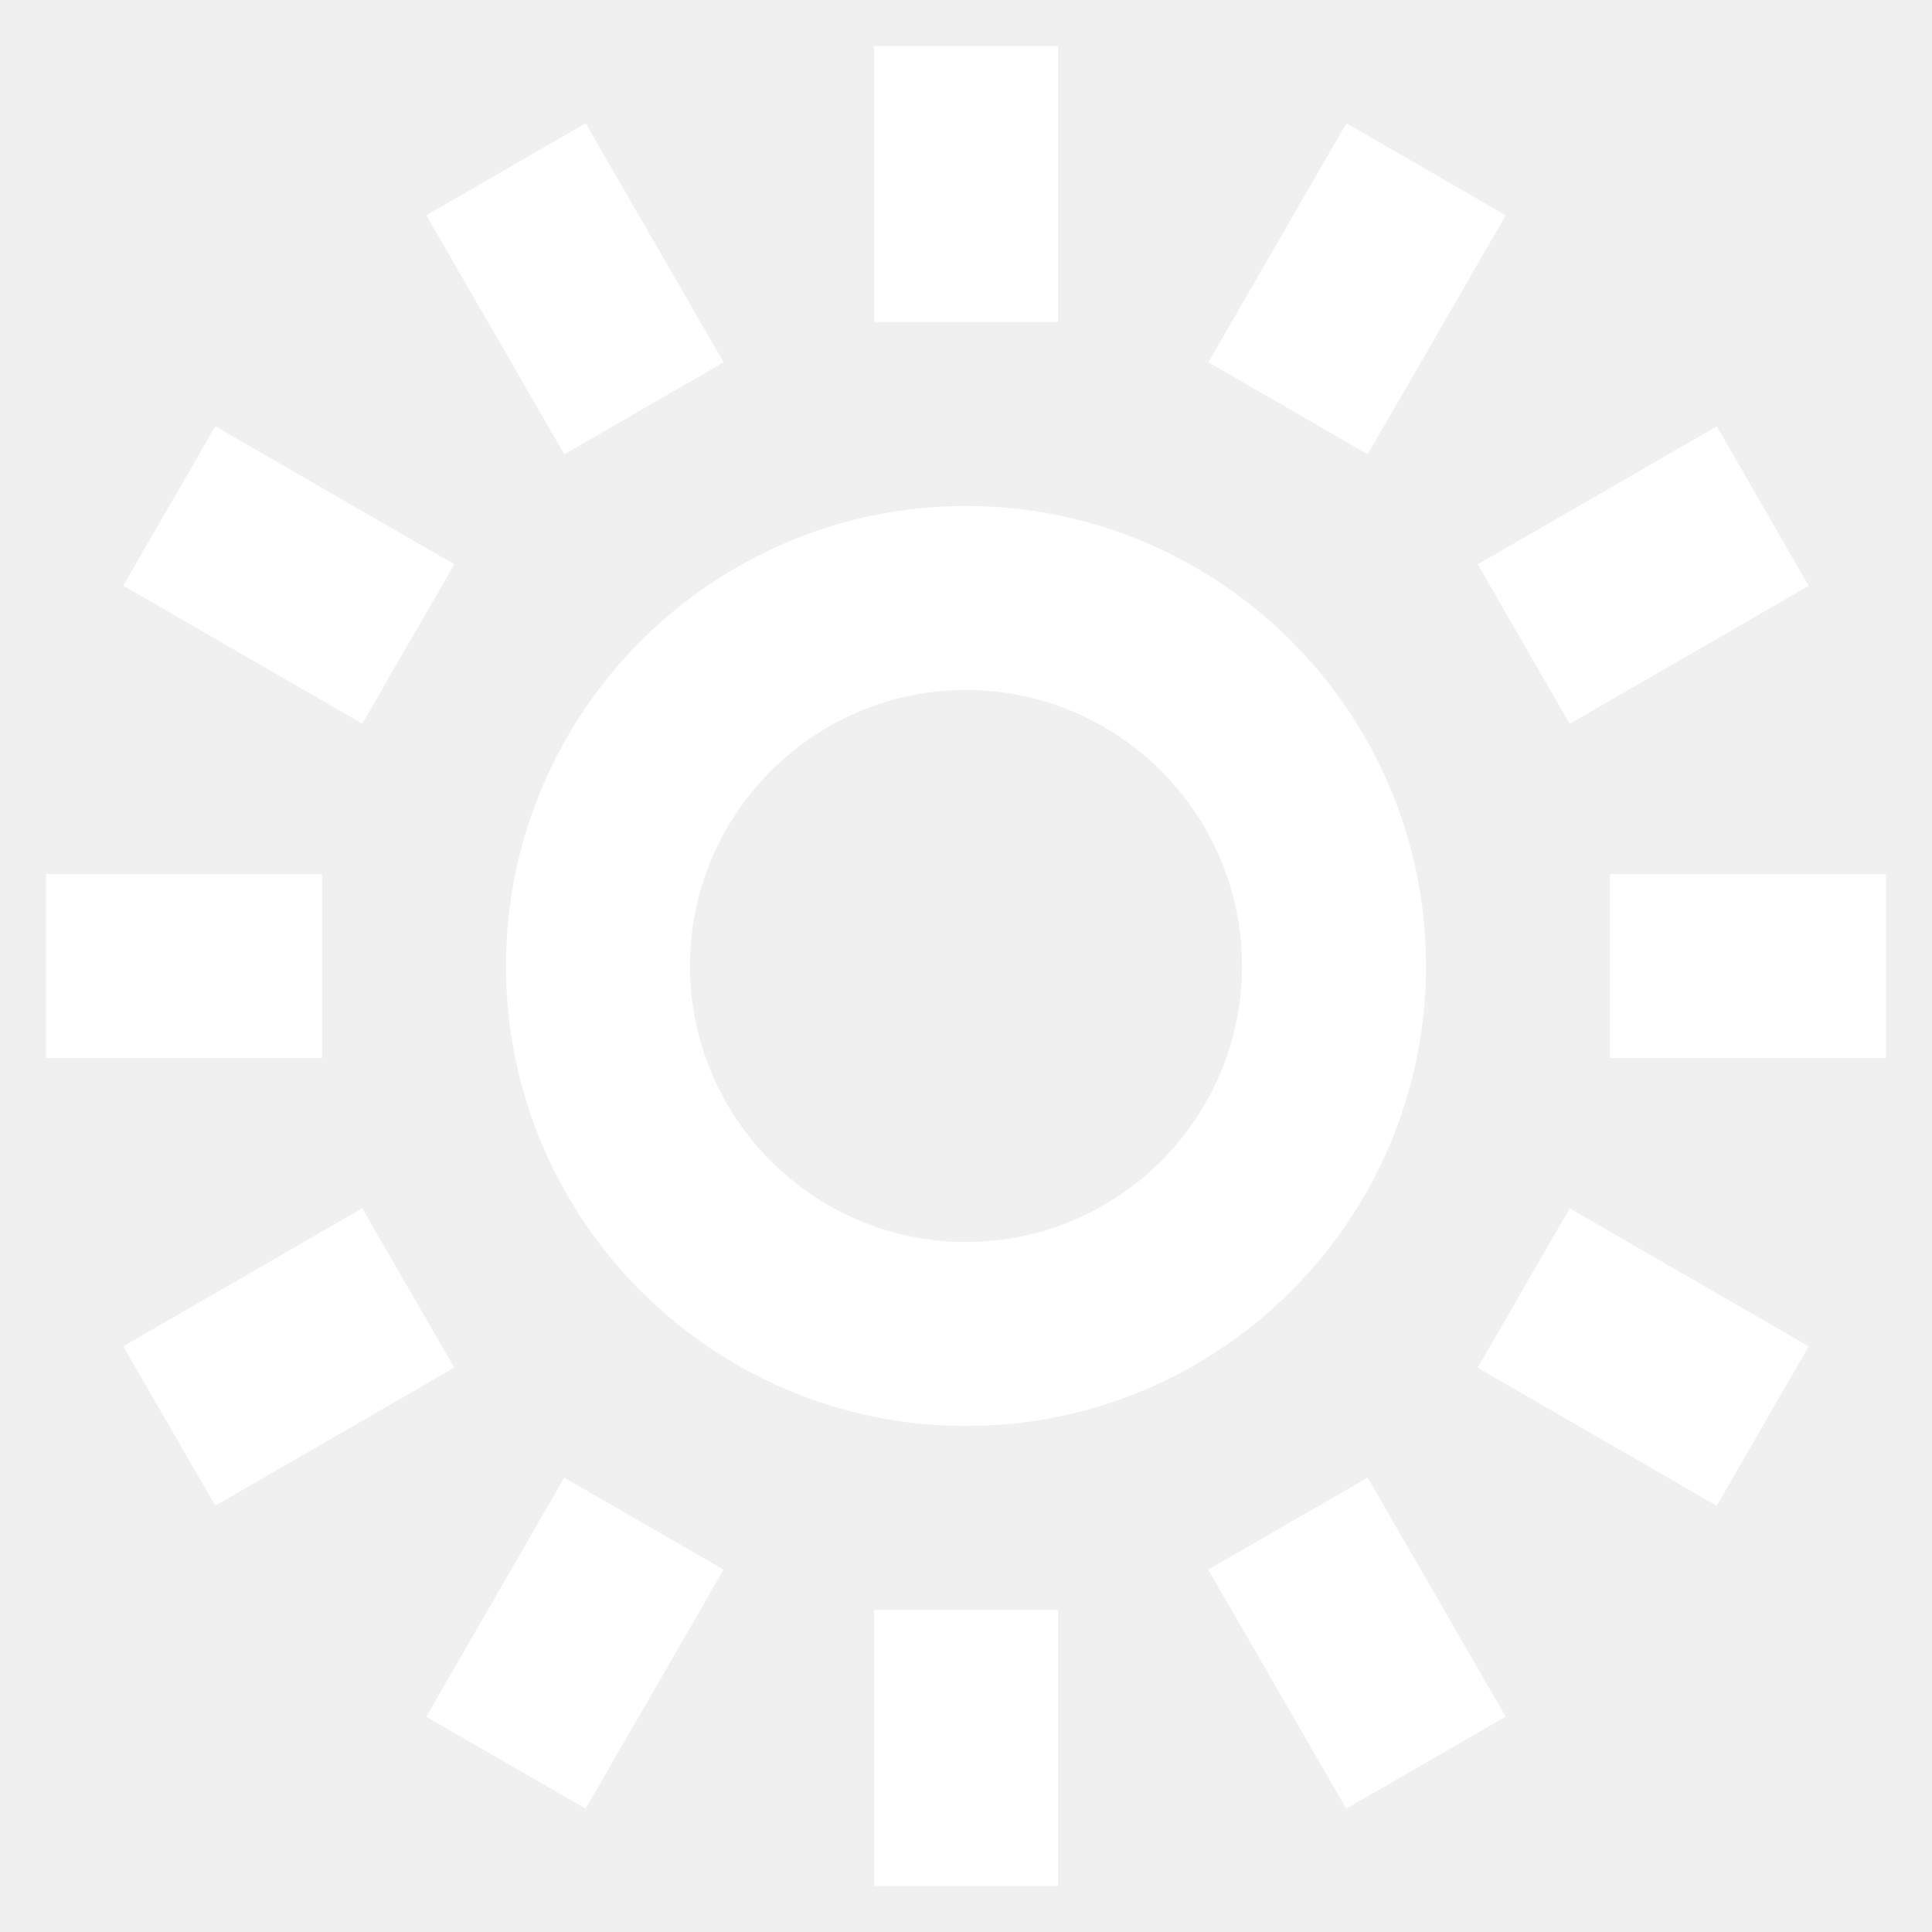
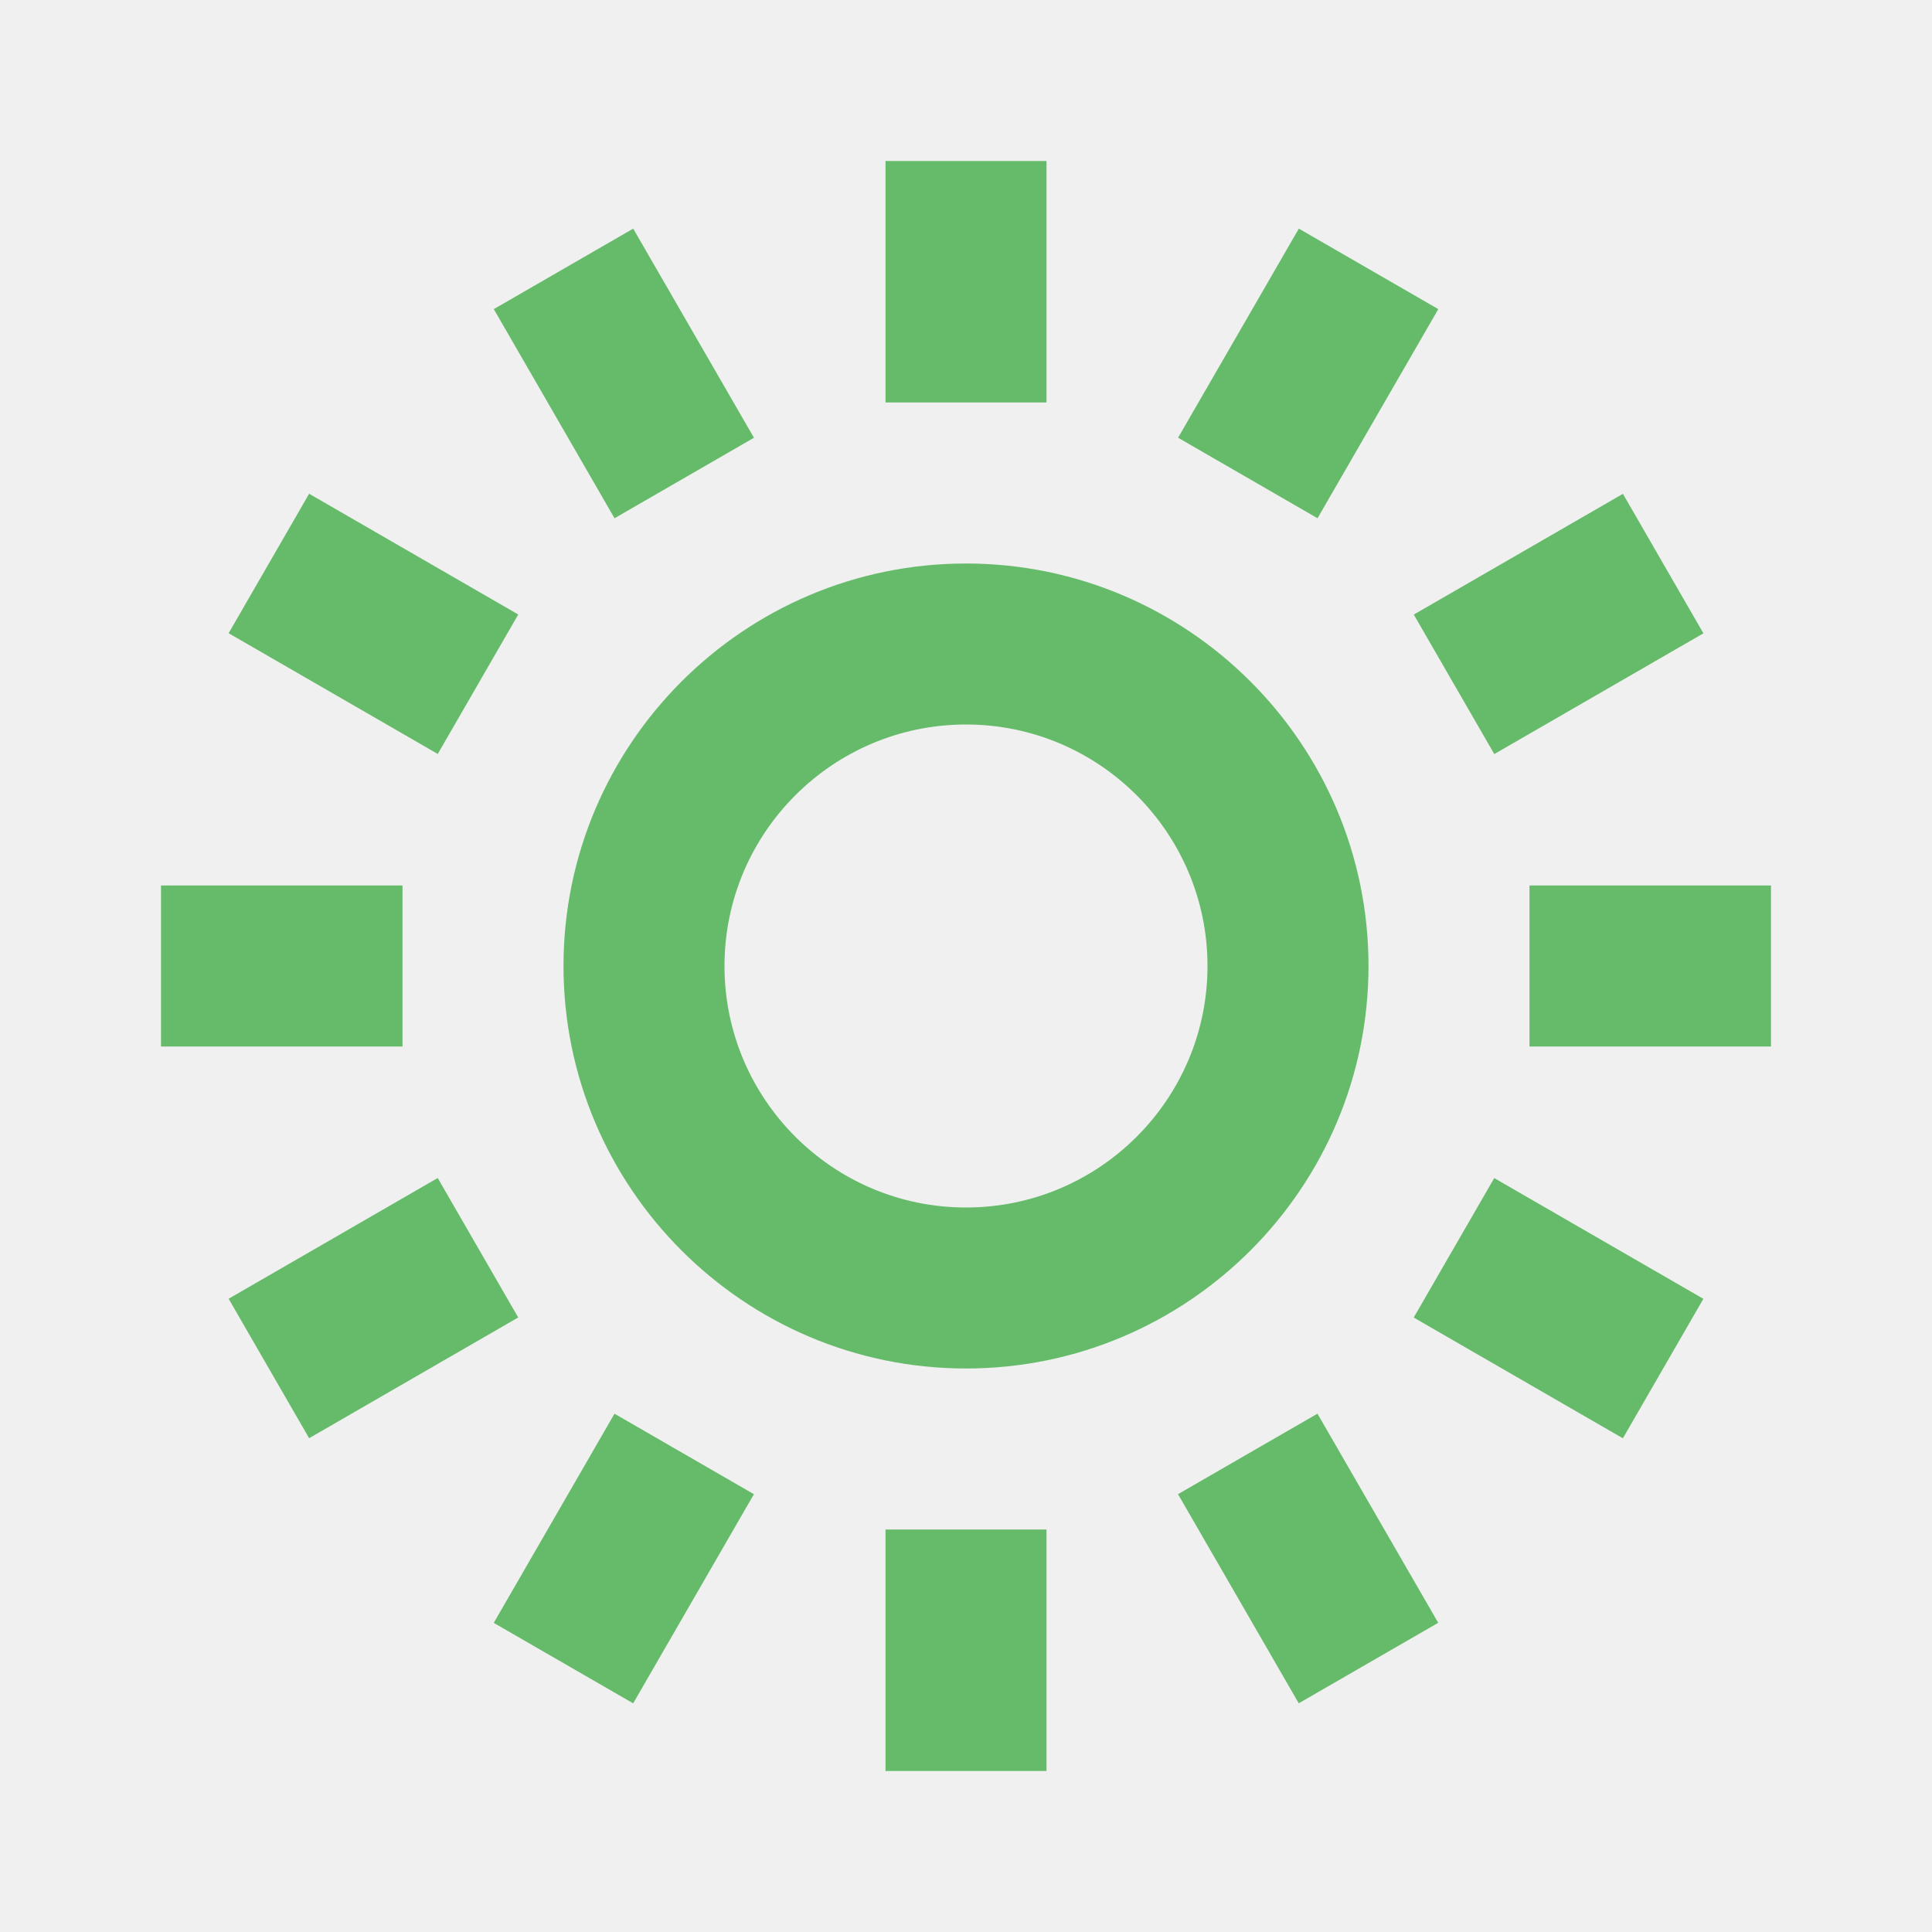
- <svg xmlns="http://www.w3.org/2000/svg" viewBox="0 0 42 42" version="1.1" id="svg2" width="42" height="42">
+ <svg xmlns="http://www.w3.org/2000/svg" viewBox="0 0 48 48" version="1.1" id="svg2">
  <defs id="defs2" />
-   <path d="M 0,0 H 48 V 48 H 0 Z" fill="none" id="path1" />
-   <path fill="#ffffff" d="m 21,31 c 5.514,0 10,-4.486 10,-10 0,-5.514 -4.486,-10 -10,-10 -5.514,0 -10,4.486 -10,10 0,5.514 4.486,10 10,10 z m 6,-10 c 0,3.309 -2.691,6 -6,6 -3.309,0 -6,-2.691 -6,-6 0,-3.309 2.691,-6 6,-6 3.309,0 6,2.691 6,6 z M 19,1 h 4 v 6 h -4 z m 0,34 h 4 v 6 H 19 Z M 1,19 h 6 v 4 H 1 Z m 34,0 h 6 v 4 H 35 Z M 9.268,4.68 12.732,2.68 l 3,5.196 -3.464,2 z M 26.267,34.122 l 3.465,-2 3,5.196 -3.465,2 z m -23.587,-4.855 5.195,-3 2,3.465 -5.195,3 z m 29.445,-16.998 5.196,-3 2,3.466 -5.196,3 z m -29.445,0.463 2,-3.465 5.196,3 -2,3.465 z m 29.443,17.002 2.001,-3.465 5.196,3 -2,3.465 z m -22.856,7.586 3,-5.197 3.464,2 -3,5.196 z M 26.269,7.875 29.269,2.68 l 3.465,2 -3,5.196 z" id="path2" />
+   <path d="M0 0h48v48H0z" fill="none" id="path1" />
+   <path fill="#66bb6a" d="M24 34c5.514 0 10-4.486 10-10s-4.486-10-10-10-10 4.486-10 10 4.486 10 10 10zm6-10c0 3.309-2.691 6-6 6s-6-2.691-6-6 2.691-6 6-6 6 2.691 6 6zM22 4h4v6h-4zM22 38h4v6h-4zM4 22h6v4H4zM38 22h6v4h-6zM12.268 7.68l3.464-2 3 5.196-3.464 2zM29.267 37.122l3.465-2 3 5.196-3.465 2zM5.68 32.267l5.195-3 2 3.465-5.195 3zM35.125 15.269l5.196-3 2 3.466-5.196 3zM5.68 15.732l2-3.465 5.196 3-2 3.465zM35.123 32.734l2.001-3.465 5.196 3-2 3.465zM12.267 40.32l3-5.197 3.464 2-3 5.196zM29.269 10.875l3-5.195 3.465 2-3 5.196z" id="path2" style="fill:#66bb6a;fill-opacity:1" />
</svg>
